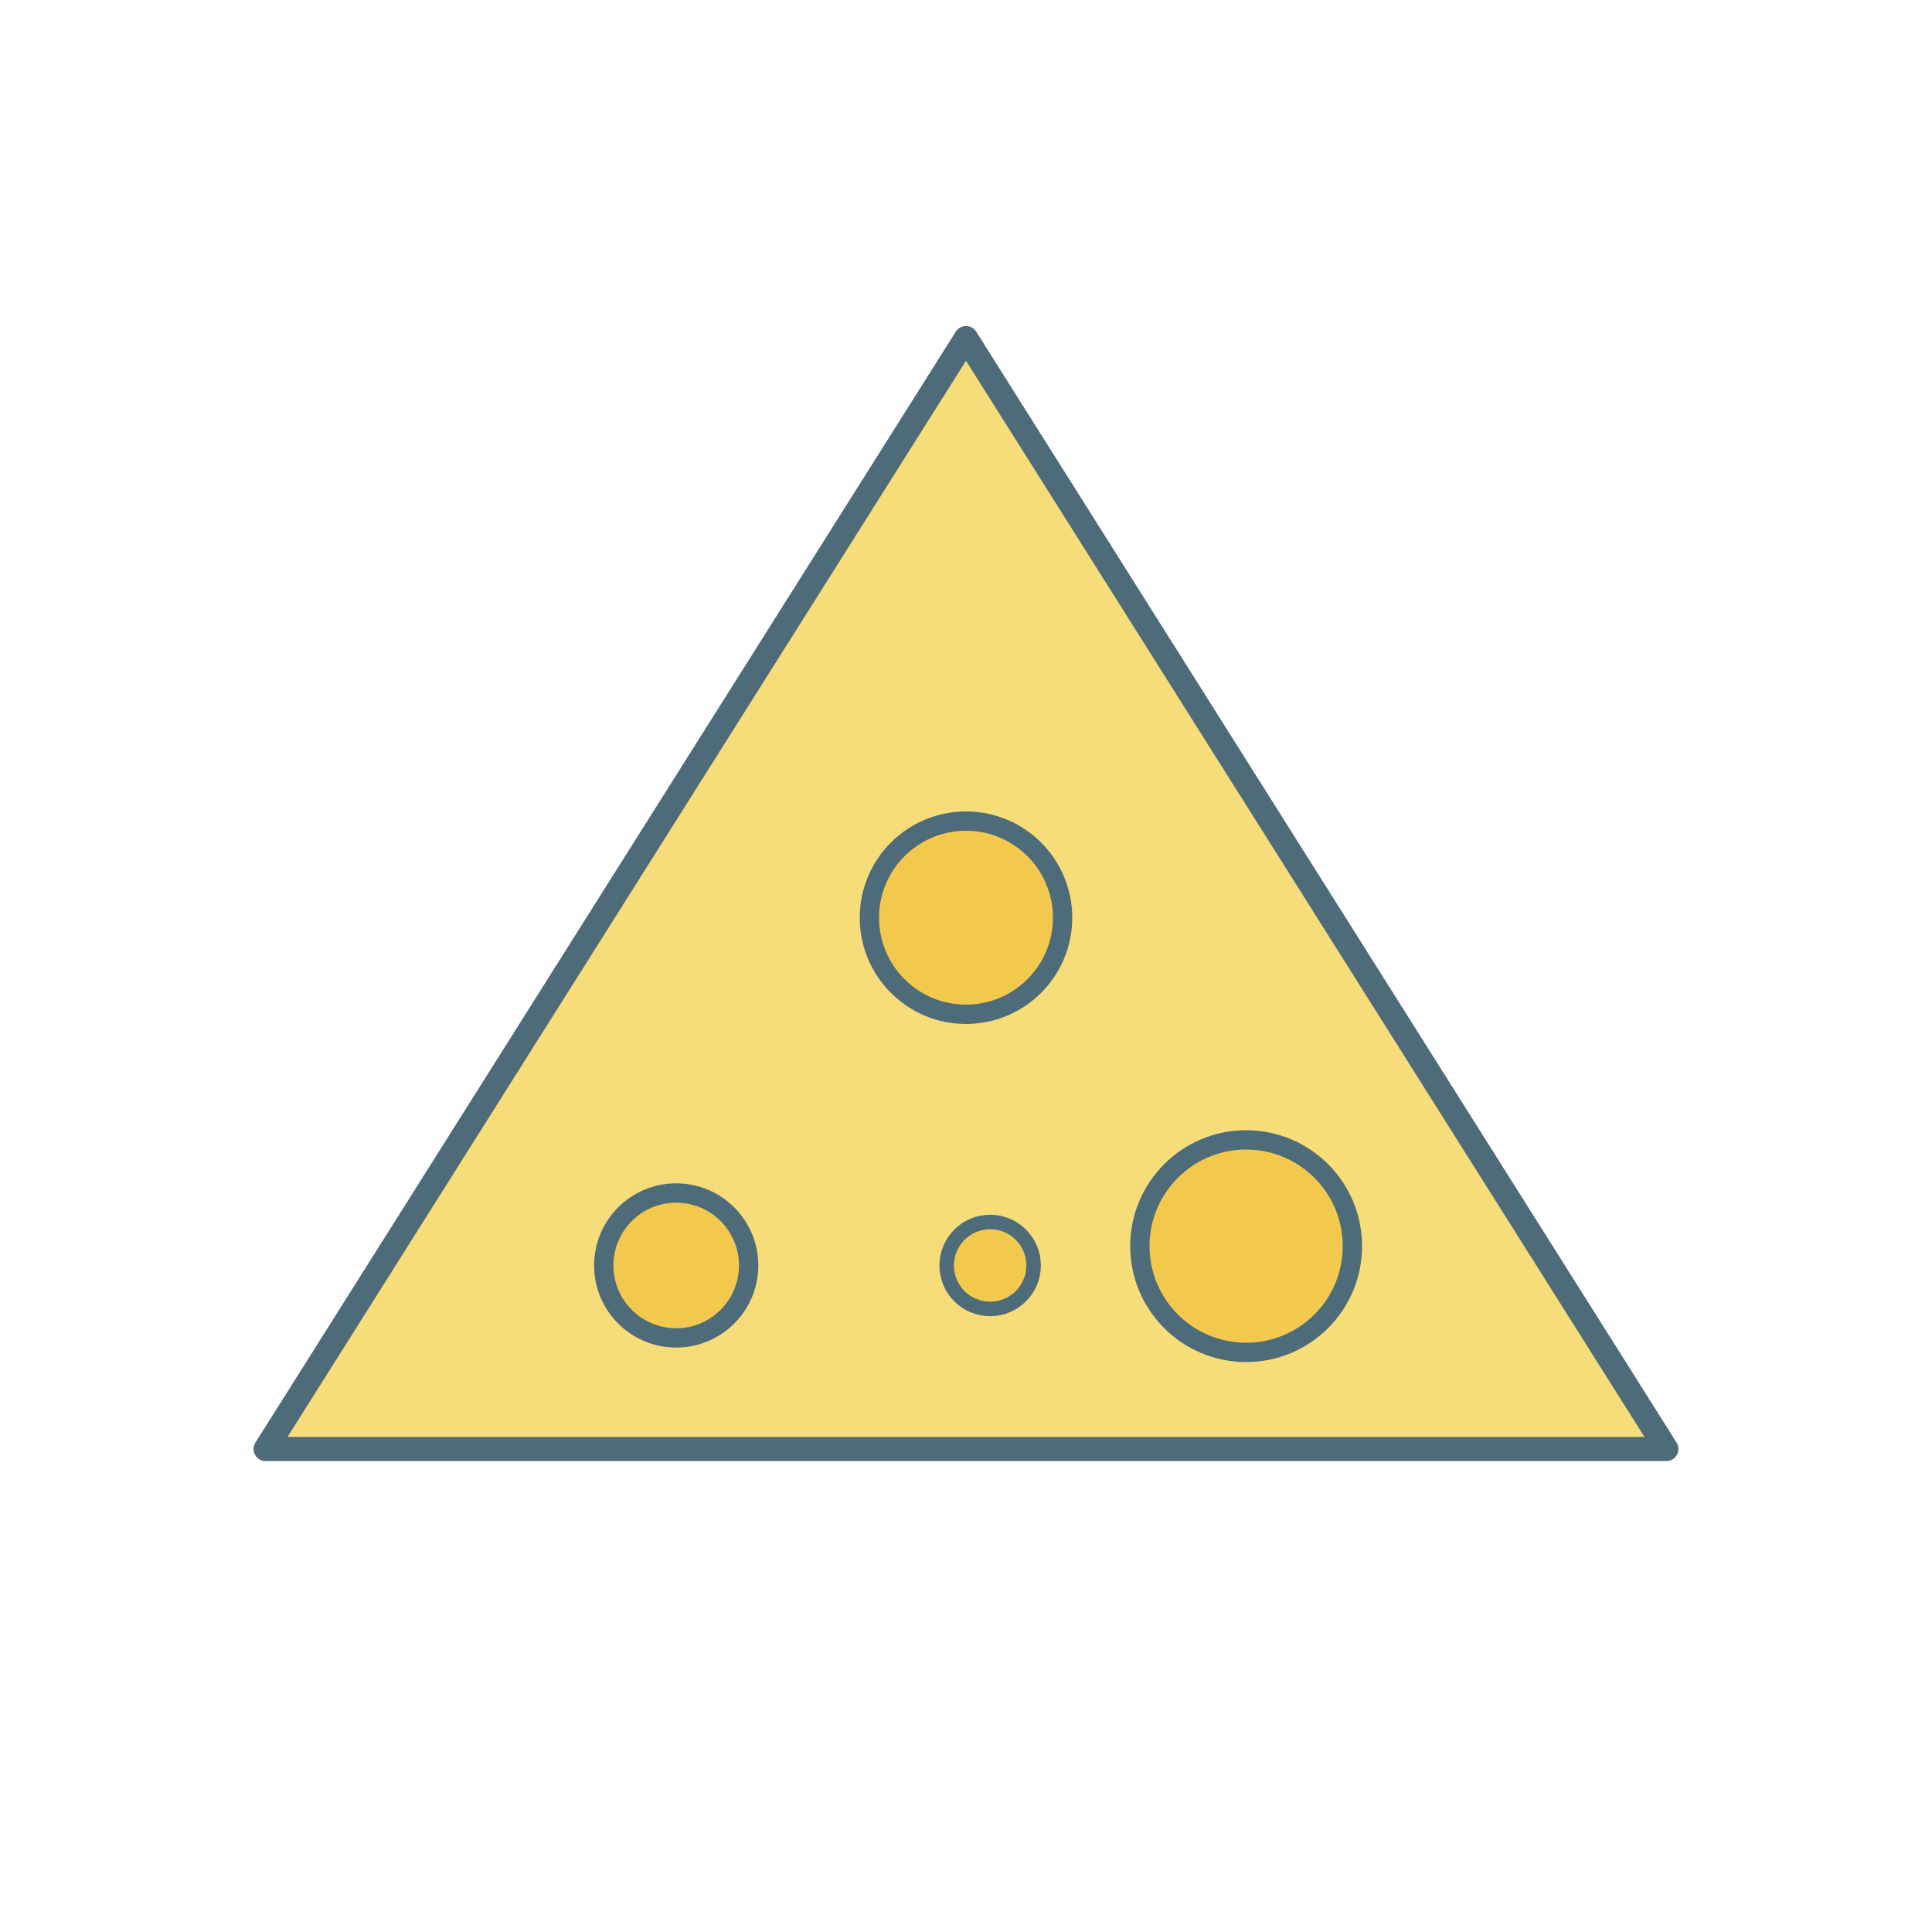
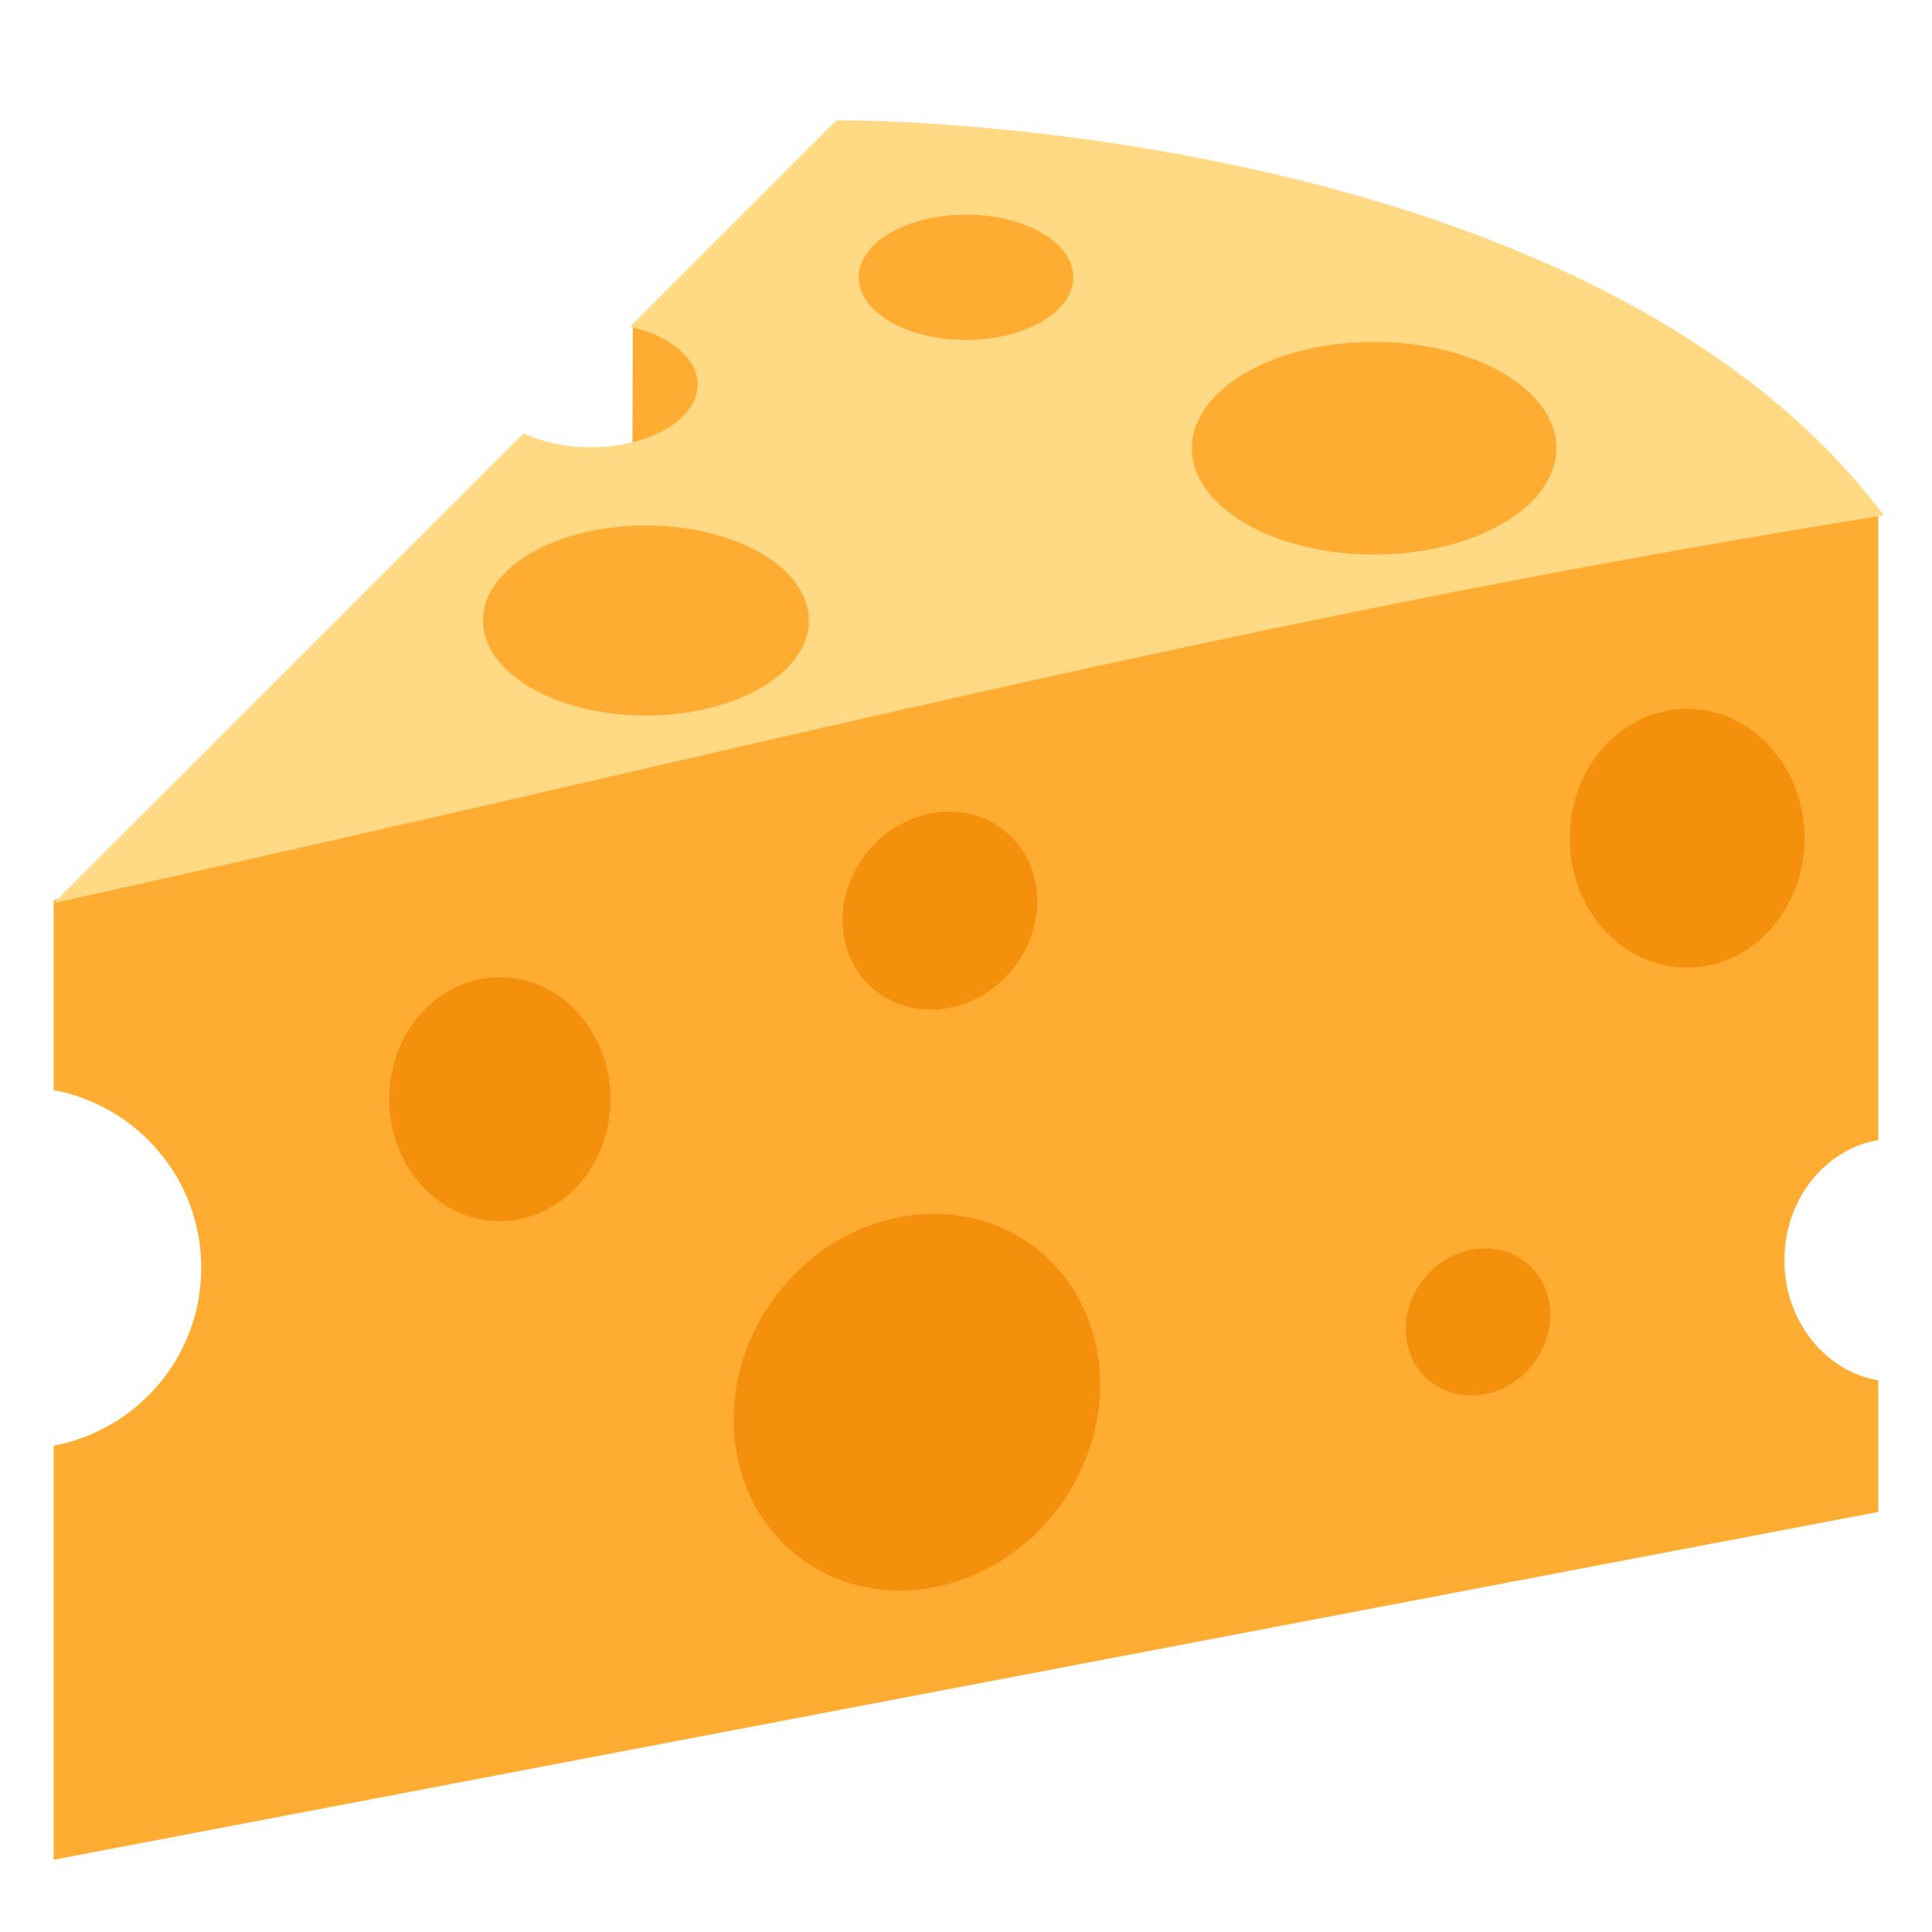
- <svg xmlns="http://www.w3.org/2000/svg" viewBox="0 0 400 400">
-   <polygon points="200,70 345,300 55,300" fill="#F7DC7A" stroke="#4E6B7A" stroke-width="5" stroke-linejoin="round" stroke-linecap="round" />
-   <circle cx="200" cy="190" r="20" fill="#F2C94C" stroke="#4E6B7A" stroke-width="4" stroke-linejoin="round" stroke-linecap="round" />
-   <circle cx="140" cy="262" r="15" fill="#F2C94C" stroke="#4E6B7A" stroke-width="4" stroke-linejoin="round" stroke-linecap="round" />
-   <circle cx="258" cy="258" r="22" fill="#F2C94C" stroke="#4E6B7A" stroke-width="4" stroke-linejoin="round" stroke-linecap="round" />
-   <circle cx="205" cy="262" r="9" fill="#F2C94C" stroke="#4E6B7A" stroke-width="3" stroke-linejoin="round" stroke-linecap="round" />
+ <svg xmlns="http://www.w3.org/2000/svg" viewBox="0 0 36 36">
+   <path fill="#FFAC33" d="m11.792 6.062-.011 3.324L17.129 8l-2.936-2zm21.458 17.42c0-1.138.761-2.071 1.75-2.238V9.585c-4-.962-34 7.191-34 7.191v3.536c1.564.294 2.75 1.662 2.75 3.312S2.564 26.644 1 26.938v7.716l34-6.482v-2.451c-.989-.168-1.75-1.102-1.75-2.239z" />
+   <path fill="#FFD983" d="m15.585 2.242-3.843 3.843c.737.172 1.258.591 1.258 1.082 0 .645-.896 1.167-2 1.167-.474 0-.903-.1-1.245-.26L1 16.828c13.167-2.911 22.042-5.286 34.1-7.226-4.862-6.482-16.273-7.36-19.515-7.36z" />
+   <path fill="#FFAC33" d="M20 5.167c0 .645-.896 1.167-2 1.167s-2-.522-2-1.167S16.896 4 18 4s2 .522 2 1.167zm-4.928 6.395c0 .978-1.359 1.771-3.036 1.771S9 12.54 9 11.562c0-.977 1.359-1.771 3.036-1.771 1.676.001 3.036.794 3.036 1.771zM29 8.352c0 1.094-1.521 1.981-3.396 1.981s-3.396-.887-3.396-1.981 1.521-1.981 3.396-1.981S29 7.258 29 8.352z" />
+   <path fill="#F4900C" d="M33.625 15.62c0 1.332-.979 2.411-2.188 2.411s-2.188-1.079-2.188-2.411.979-2.411 2.188-2.411 2.188 1.079 2.188 2.411zm-22.25 4.862c0 1.255-.923 2.272-2.062 2.272-1.139 0-2.062-1.018-2.062-2.272 0-1.256.923-2.273 2.062-2.273 1.139 0 2.062 1.018 2.062 2.273zm17.156 4.98c-.503.602-1.355.72-1.903.262-.547-.457-.582-1.317-.077-1.919.505-.605 1.356-.722 1.903-.265.548.458.582 1.317.077 1.922zm-9.684-7.378c-.677.811-1.825.97-2.562.353-.736-.615-.783-1.773-.104-2.583.68-.814 1.826-.971 2.562-.356.737.616.784 1.773.104 2.586zm.873 10.015c-1.2 1.604-3.354 2.021-4.808.933-1.455-1.088-1.663-3.272-.463-4.875 1.2-1.605 3.354-2.022 4.808-.935 1.455 1.088 1.663 3.272.463 4.877z" />
</svg>
